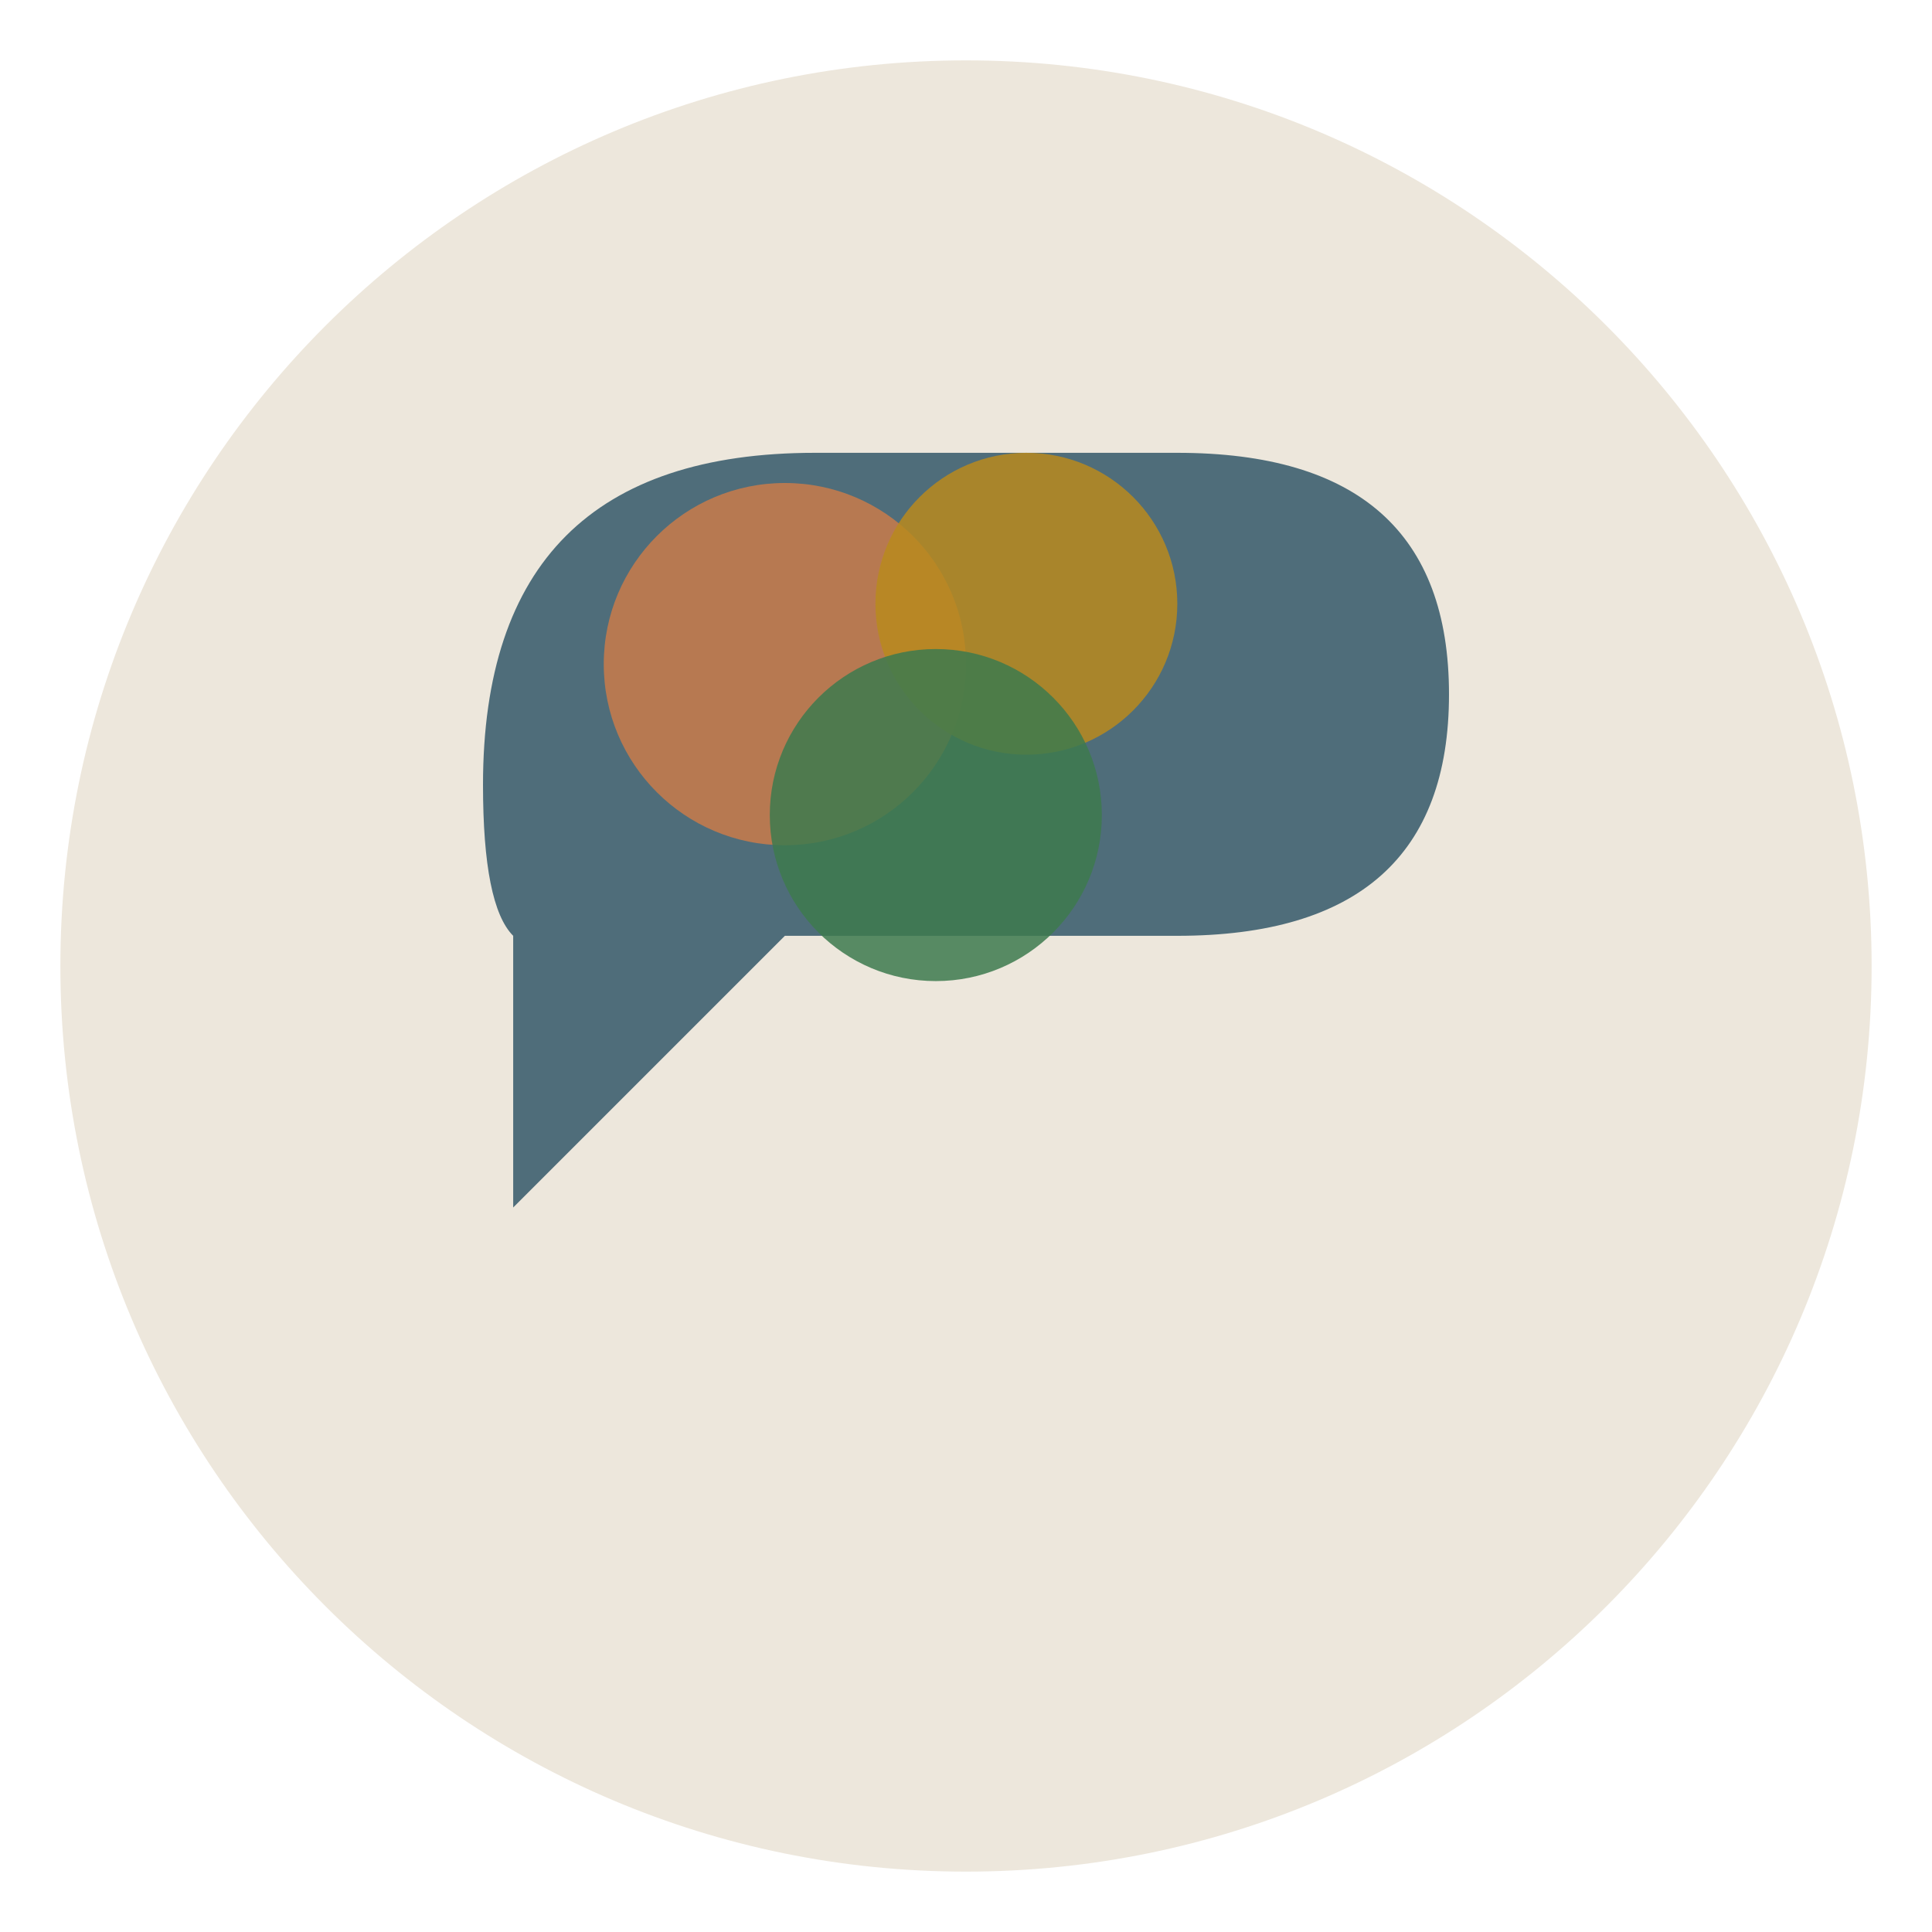
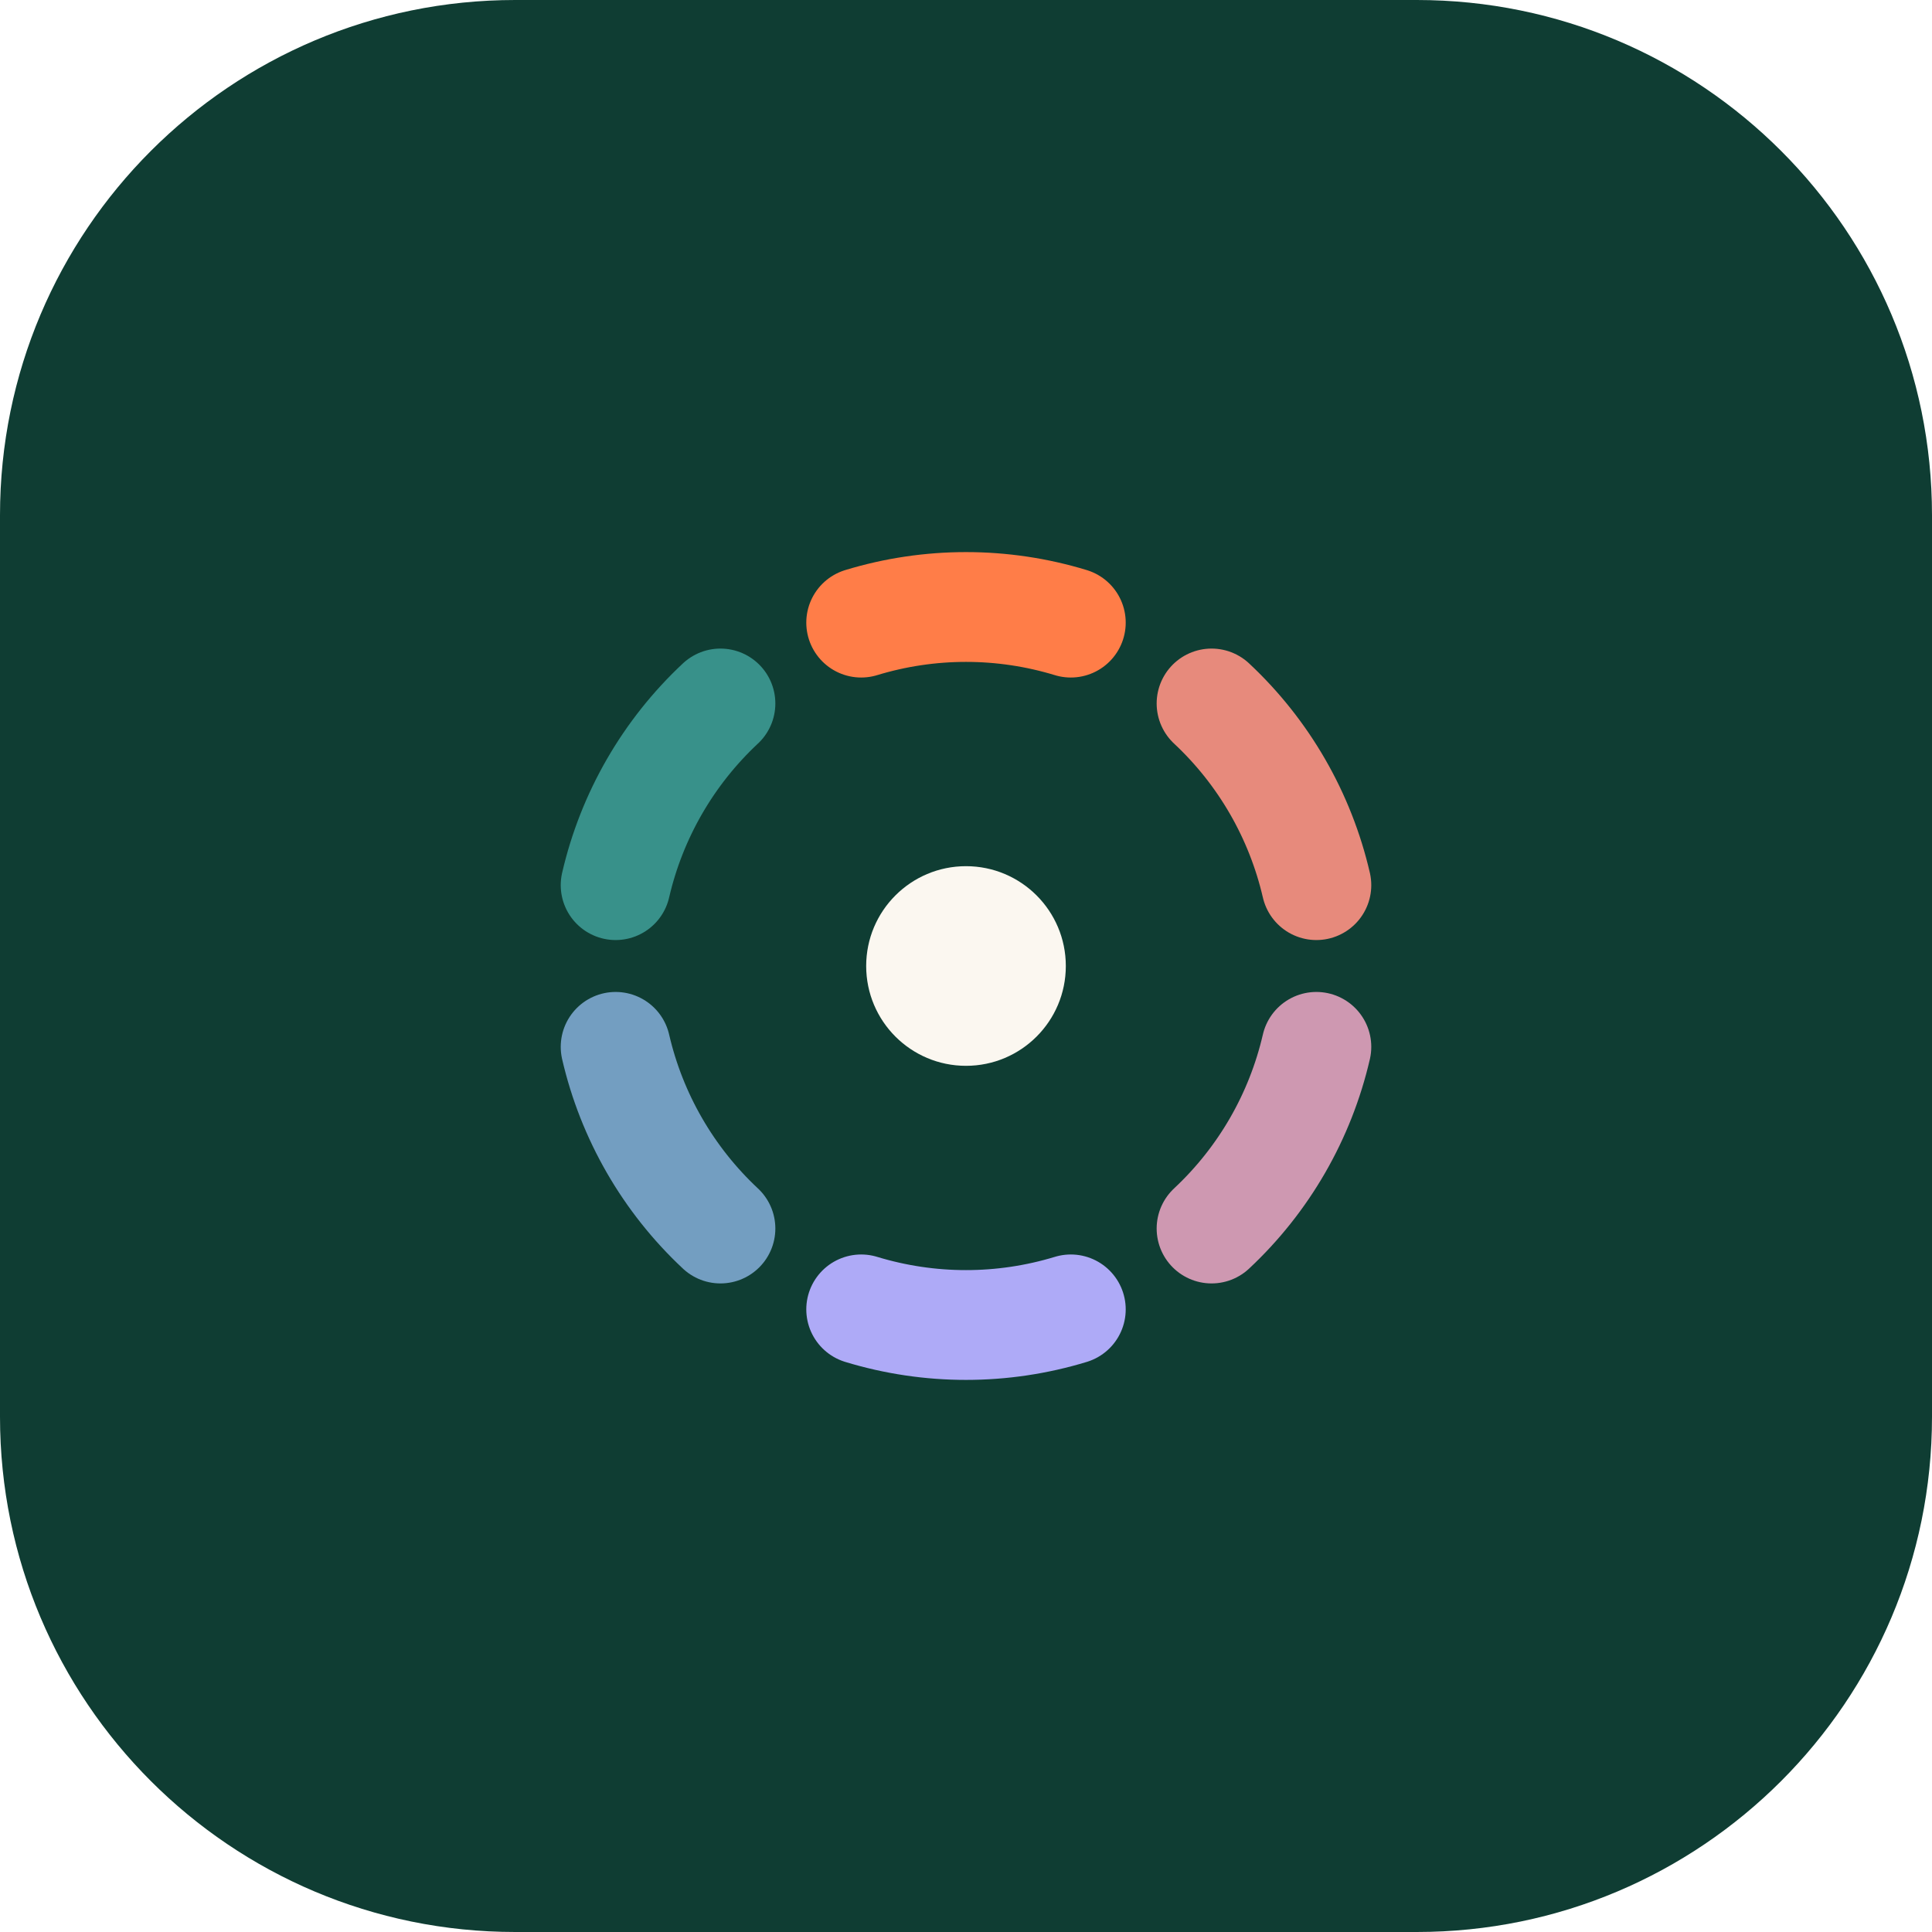
- <svg xmlns="http://www.w3.org/2000/svg" viewBox="0 0 64 64" role="img" aria-label="Matiz">
-   <circle cx="32" cy="32" r="30" fill="#EDE7DC" />
-   <path d="M16 26 Q16 15 27 15 H39 Q48 15 48 23 Q48 31 39 31 H26 L17 40 V31 Q16 30 16 26 Z" fill="#4F6D7A" />
-   <circle cx="26" cy="22" r="6" fill="#C97B4A" opacity="0.85" />
-   <circle cx="34" cy="20" r="5" fill="#B98A1D" opacity="0.85" />
-   <circle cx="31" cy="27" r="5.5" fill="#3D7A4E" opacity="0.85" />
+ <svg xmlns="http://www.w3.org/2000/svg" viewBox="0 0 120 120" width="512" height="512" role="img" aria-label="Logo Matiz">
+   <rect width="120" height="120" rx="32" fill="#0F3D33" />
+   <g transform="translate(22.8 22.8) scale(0.62)">
+     <g fill="none" stroke-width="11" stroke-linecap="round">
+       <path d="M49.5 25.6 A36 36 0 0 1 70.5 25.6" stroke="#FF7D48" />
+       <path d="M84.6 33.7 A36 36 0 0 1 95.1 51.9" stroke="#E78A7C" />
+       <path d="M95.1 68.1 A36 36 0 0 1 84.6 86.3" stroke="#CE98B1" />
+       <path d="M70.5 94.4 A36 36 0 0 1 49.5 94.4" stroke="#AEAAF7" />
+       <path d="M35.4 86.3 A36 36 0 0 1 24.9 68.1" stroke="#739EC1" />
+       <path d="M24.9 51.9 A36 36 0 0 1 35.4 33.7" stroke="#38918A" />
+     </g>
+     <circle cx="60" cy="60" r="10" fill="#FBF7F0" />
+   </g>
</svg>
